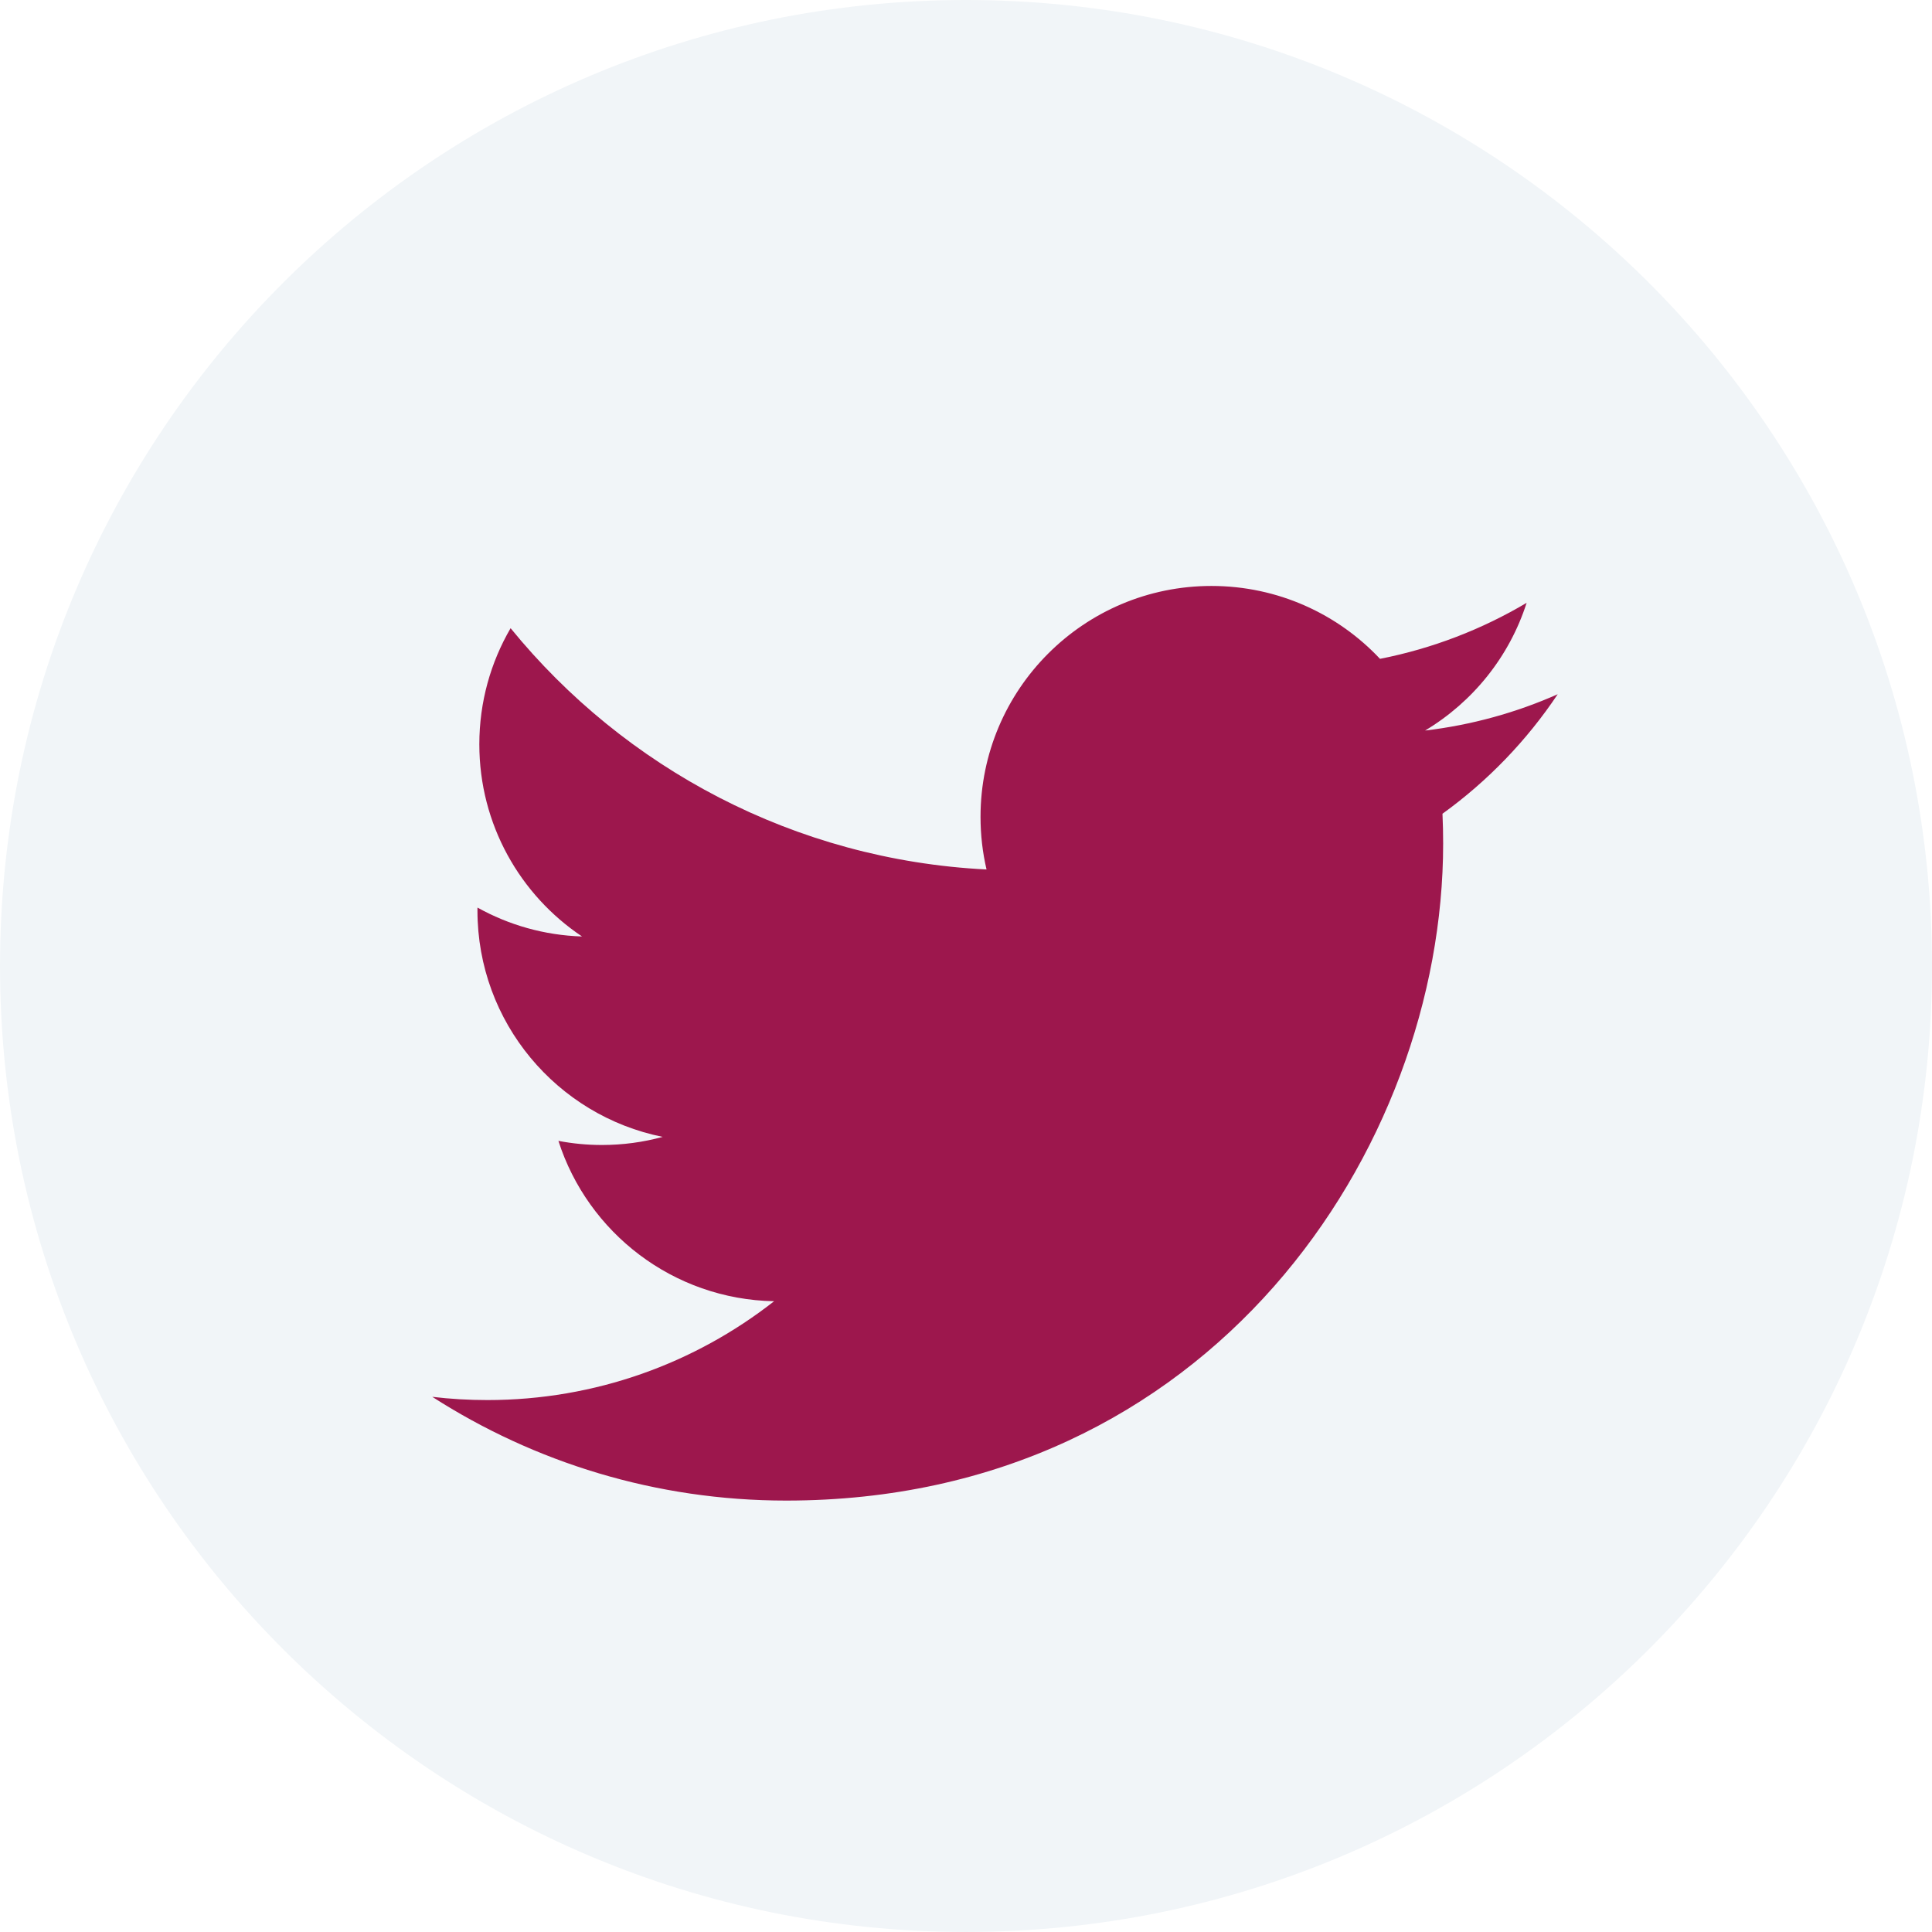
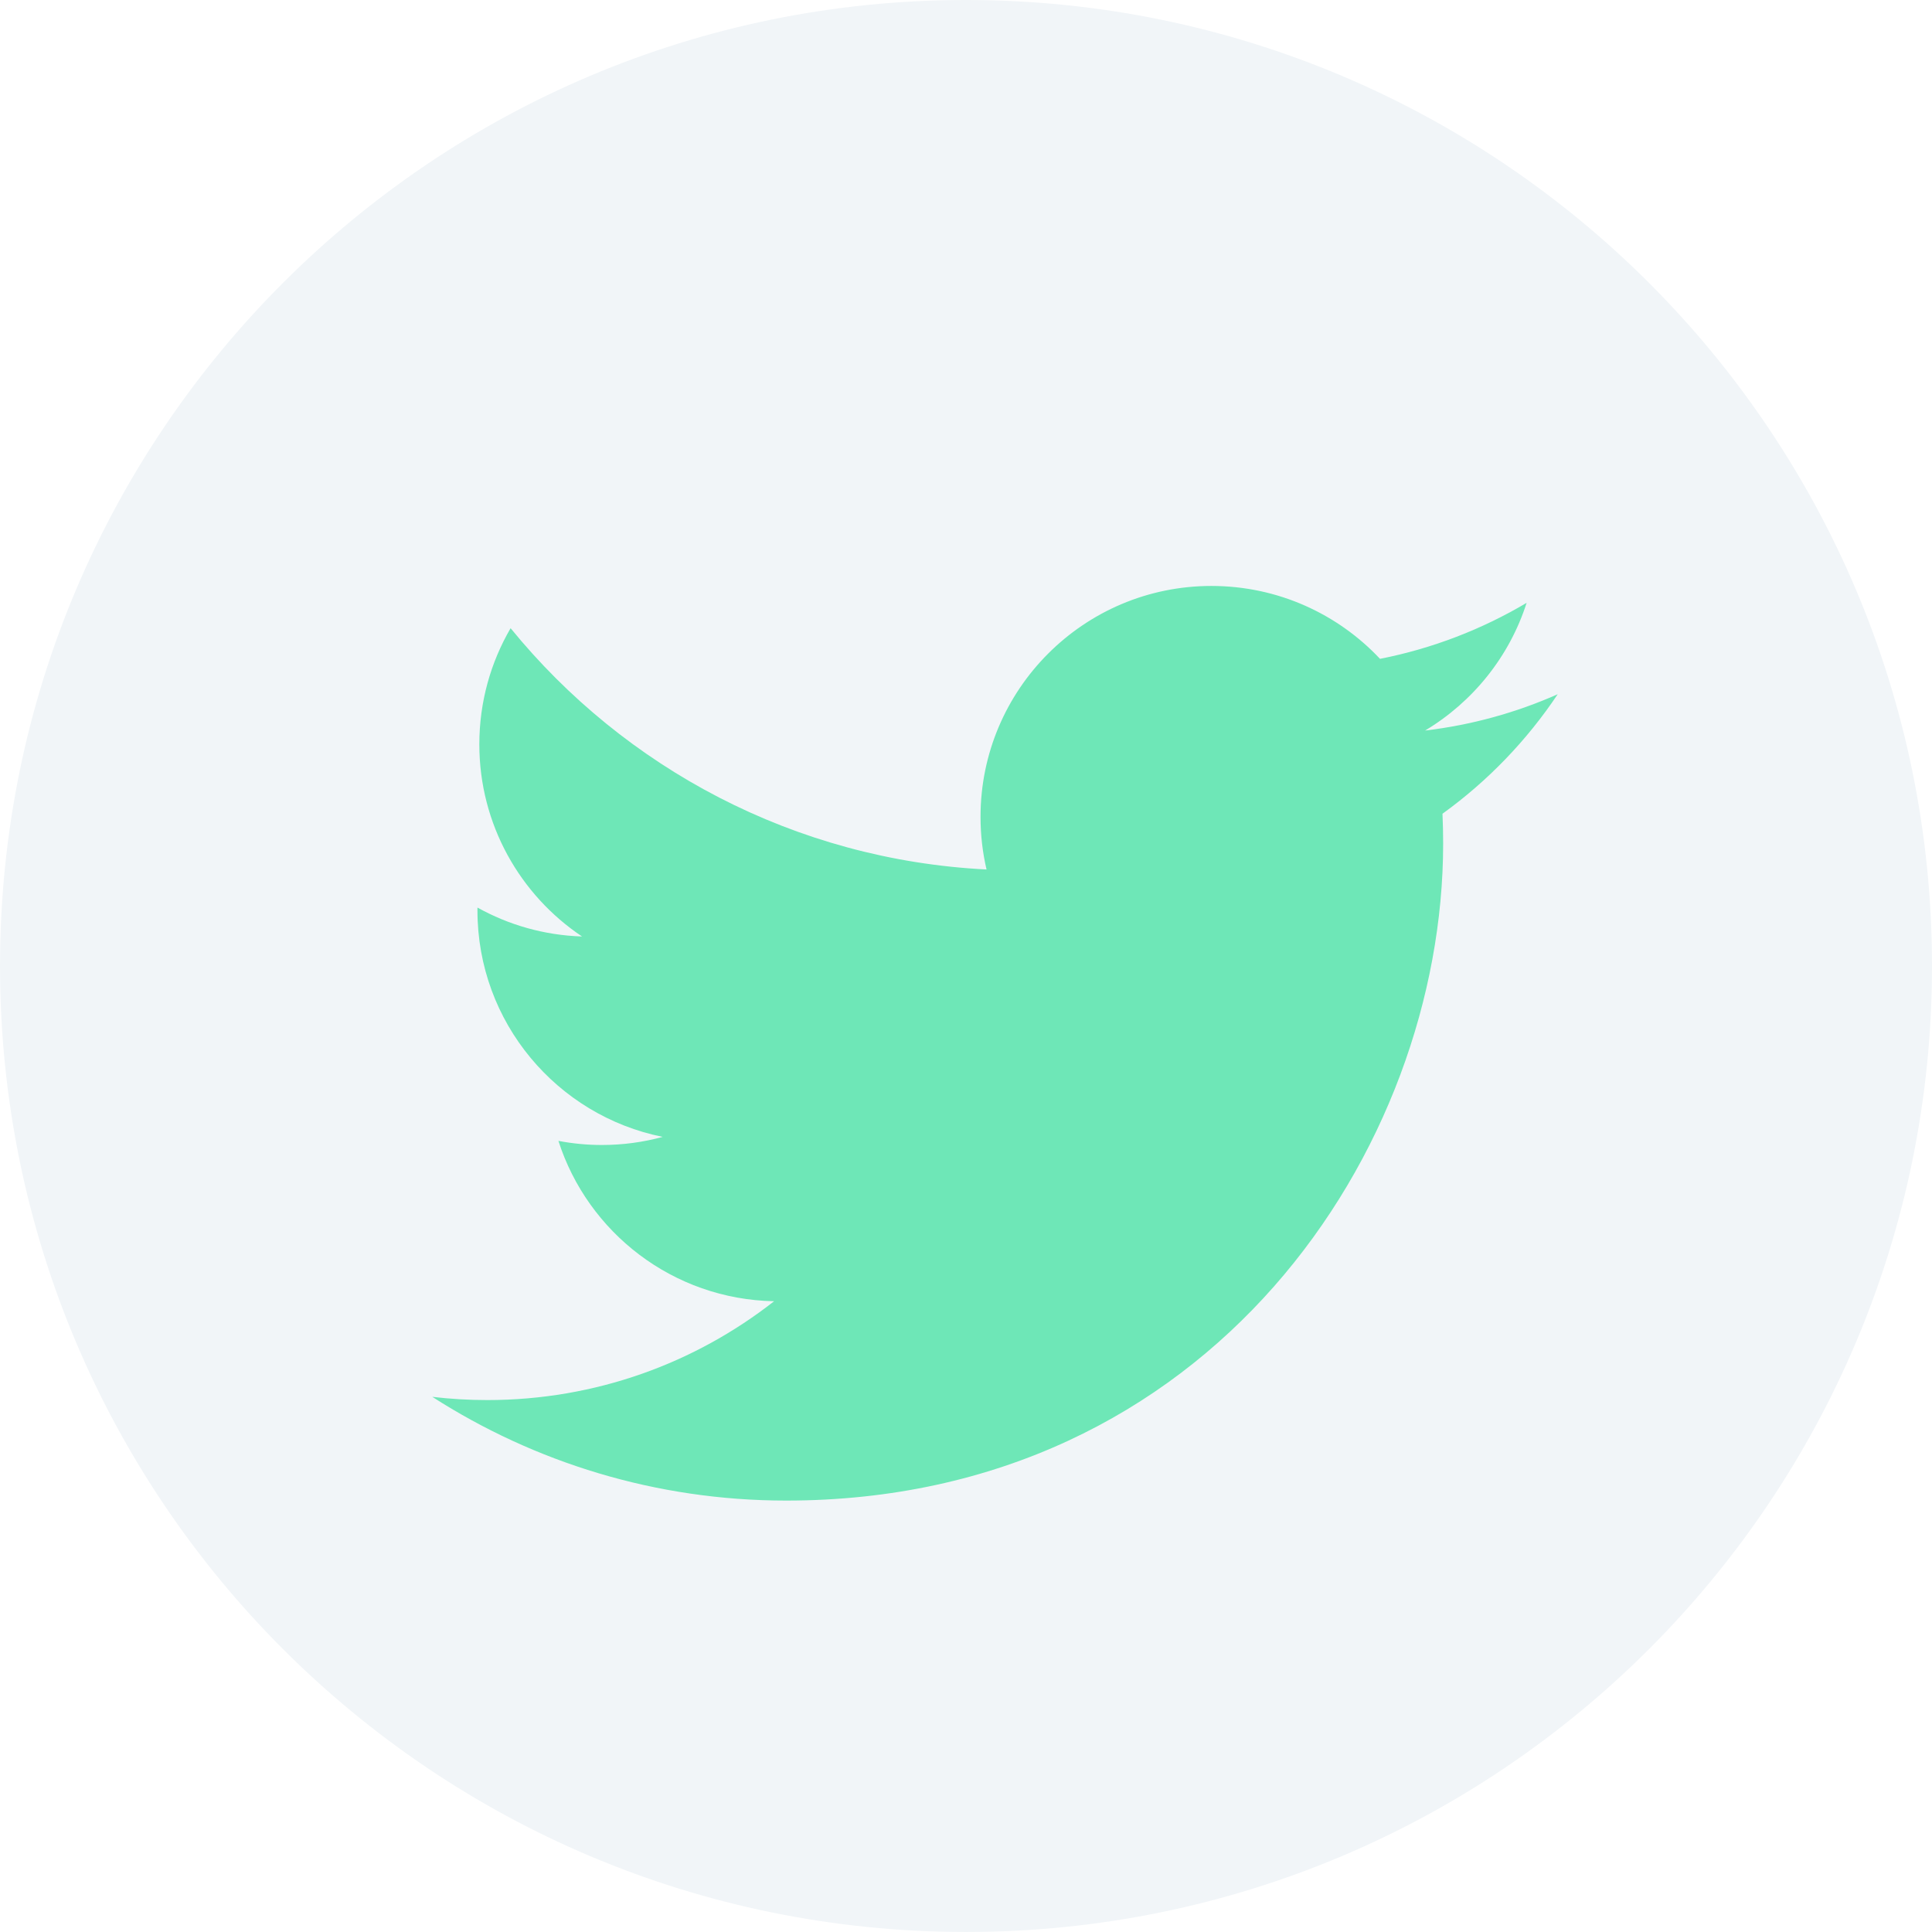
<svg xmlns="http://www.w3.org/2000/svg" version="1.1" id="Capa_1" x="0px" y="0px" viewBox="0 0 112.197 112.197" style="enable-background:new 0 0 112.197 112.197;" xml:space="preserve">
  <g>
    <circle style="fill:#f1f5f8;" cx="56.099" cy="56.098" r="56.098" />
    <g>
-       <path style="fill:#9D174D;" d="M90.461,40.316c-2.404,1.066-4.99,1.787-7.702,2.109c2.769-1.659,4.894-4.284,5.897-7.417    c-2.591,1.537-5.462,2.652-8.515,3.253c-2.446-2.605-5.931-4.233-9.79-4.233c-7.404,0-13.409,6.005-13.409,13.409    c0,1.051,0.119,2.074,0.349,3.056c-11.144-0.559-21.025-5.897-27.639-14.012c-1.154,1.98-1.816,4.285-1.816,6.742    c0,4.651,2.369,8.757,5.965,11.161c-2.197-0.069-4.266-0.672-6.073-1.679c-0.001,0.057-0.001,0.114-0.001,0.17    c0,6.497,4.624,11.916,10.757,13.147c-1.124,0.308-2.311,0.471-3.532,0.471c-0.866,0-1.705-0.083-2.523-0.239    c1.706,5.326,6.657,9.203,12.526,9.312c-4.59,3.597-10.371,5.74-16.655,5.74c-1.08,0-2.15-0.063-3.197-0.188    c5.931,3.806,12.981,6.025,20.553,6.025c24.664,0,38.152-20.432,38.152-38.153c0-0.581-0.013-1.16-0.039-1.734    C86.391,45.366,88.664,43.005,90.461,40.316L90.461,40.316z" />
+       <path style="fill:#6EE7B7;" d="M90.461,40.316c-2.404,1.066-4.99,1.787-7.702,2.109c2.769-1.659,4.894-4.284,5.897-7.417    c-2.591,1.537-5.462,2.652-8.515,3.253c-2.446-2.605-5.931-4.233-9.79-4.233c-7.404,0-13.409,6.005-13.409,13.409    c0,1.051,0.119,2.074,0.349,3.056c-11.144-0.559-21.025-5.897-27.639-14.012c-1.154,1.98-1.816,4.285-1.816,6.742    c0,4.651,2.369,8.757,5.965,11.161c-2.197-0.069-4.266-0.672-6.073-1.679c-0.001,0.057-0.001,0.114-0.001,0.17    c0,6.497,4.624,11.916,10.757,13.147c-1.124,0.308-2.311,0.471-3.532,0.471c-0.866,0-1.705-0.083-2.523-0.239    c1.706,5.326,6.657,9.203,12.526,9.312c-4.59,3.597-10.371,5.74-16.655,5.74c-1.08,0-2.15-0.063-3.197-0.188    c5.931,3.806,12.981,6.025,20.553,6.025c24.664,0,38.152-20.432,38.152-38.153c0-0.581-0.013-1.16-0.039-1.734    C86.391,45.366,88.664,43.005,90.461,40.316L90.461,40.316z" />
    </g>
  </g>
</svg>
